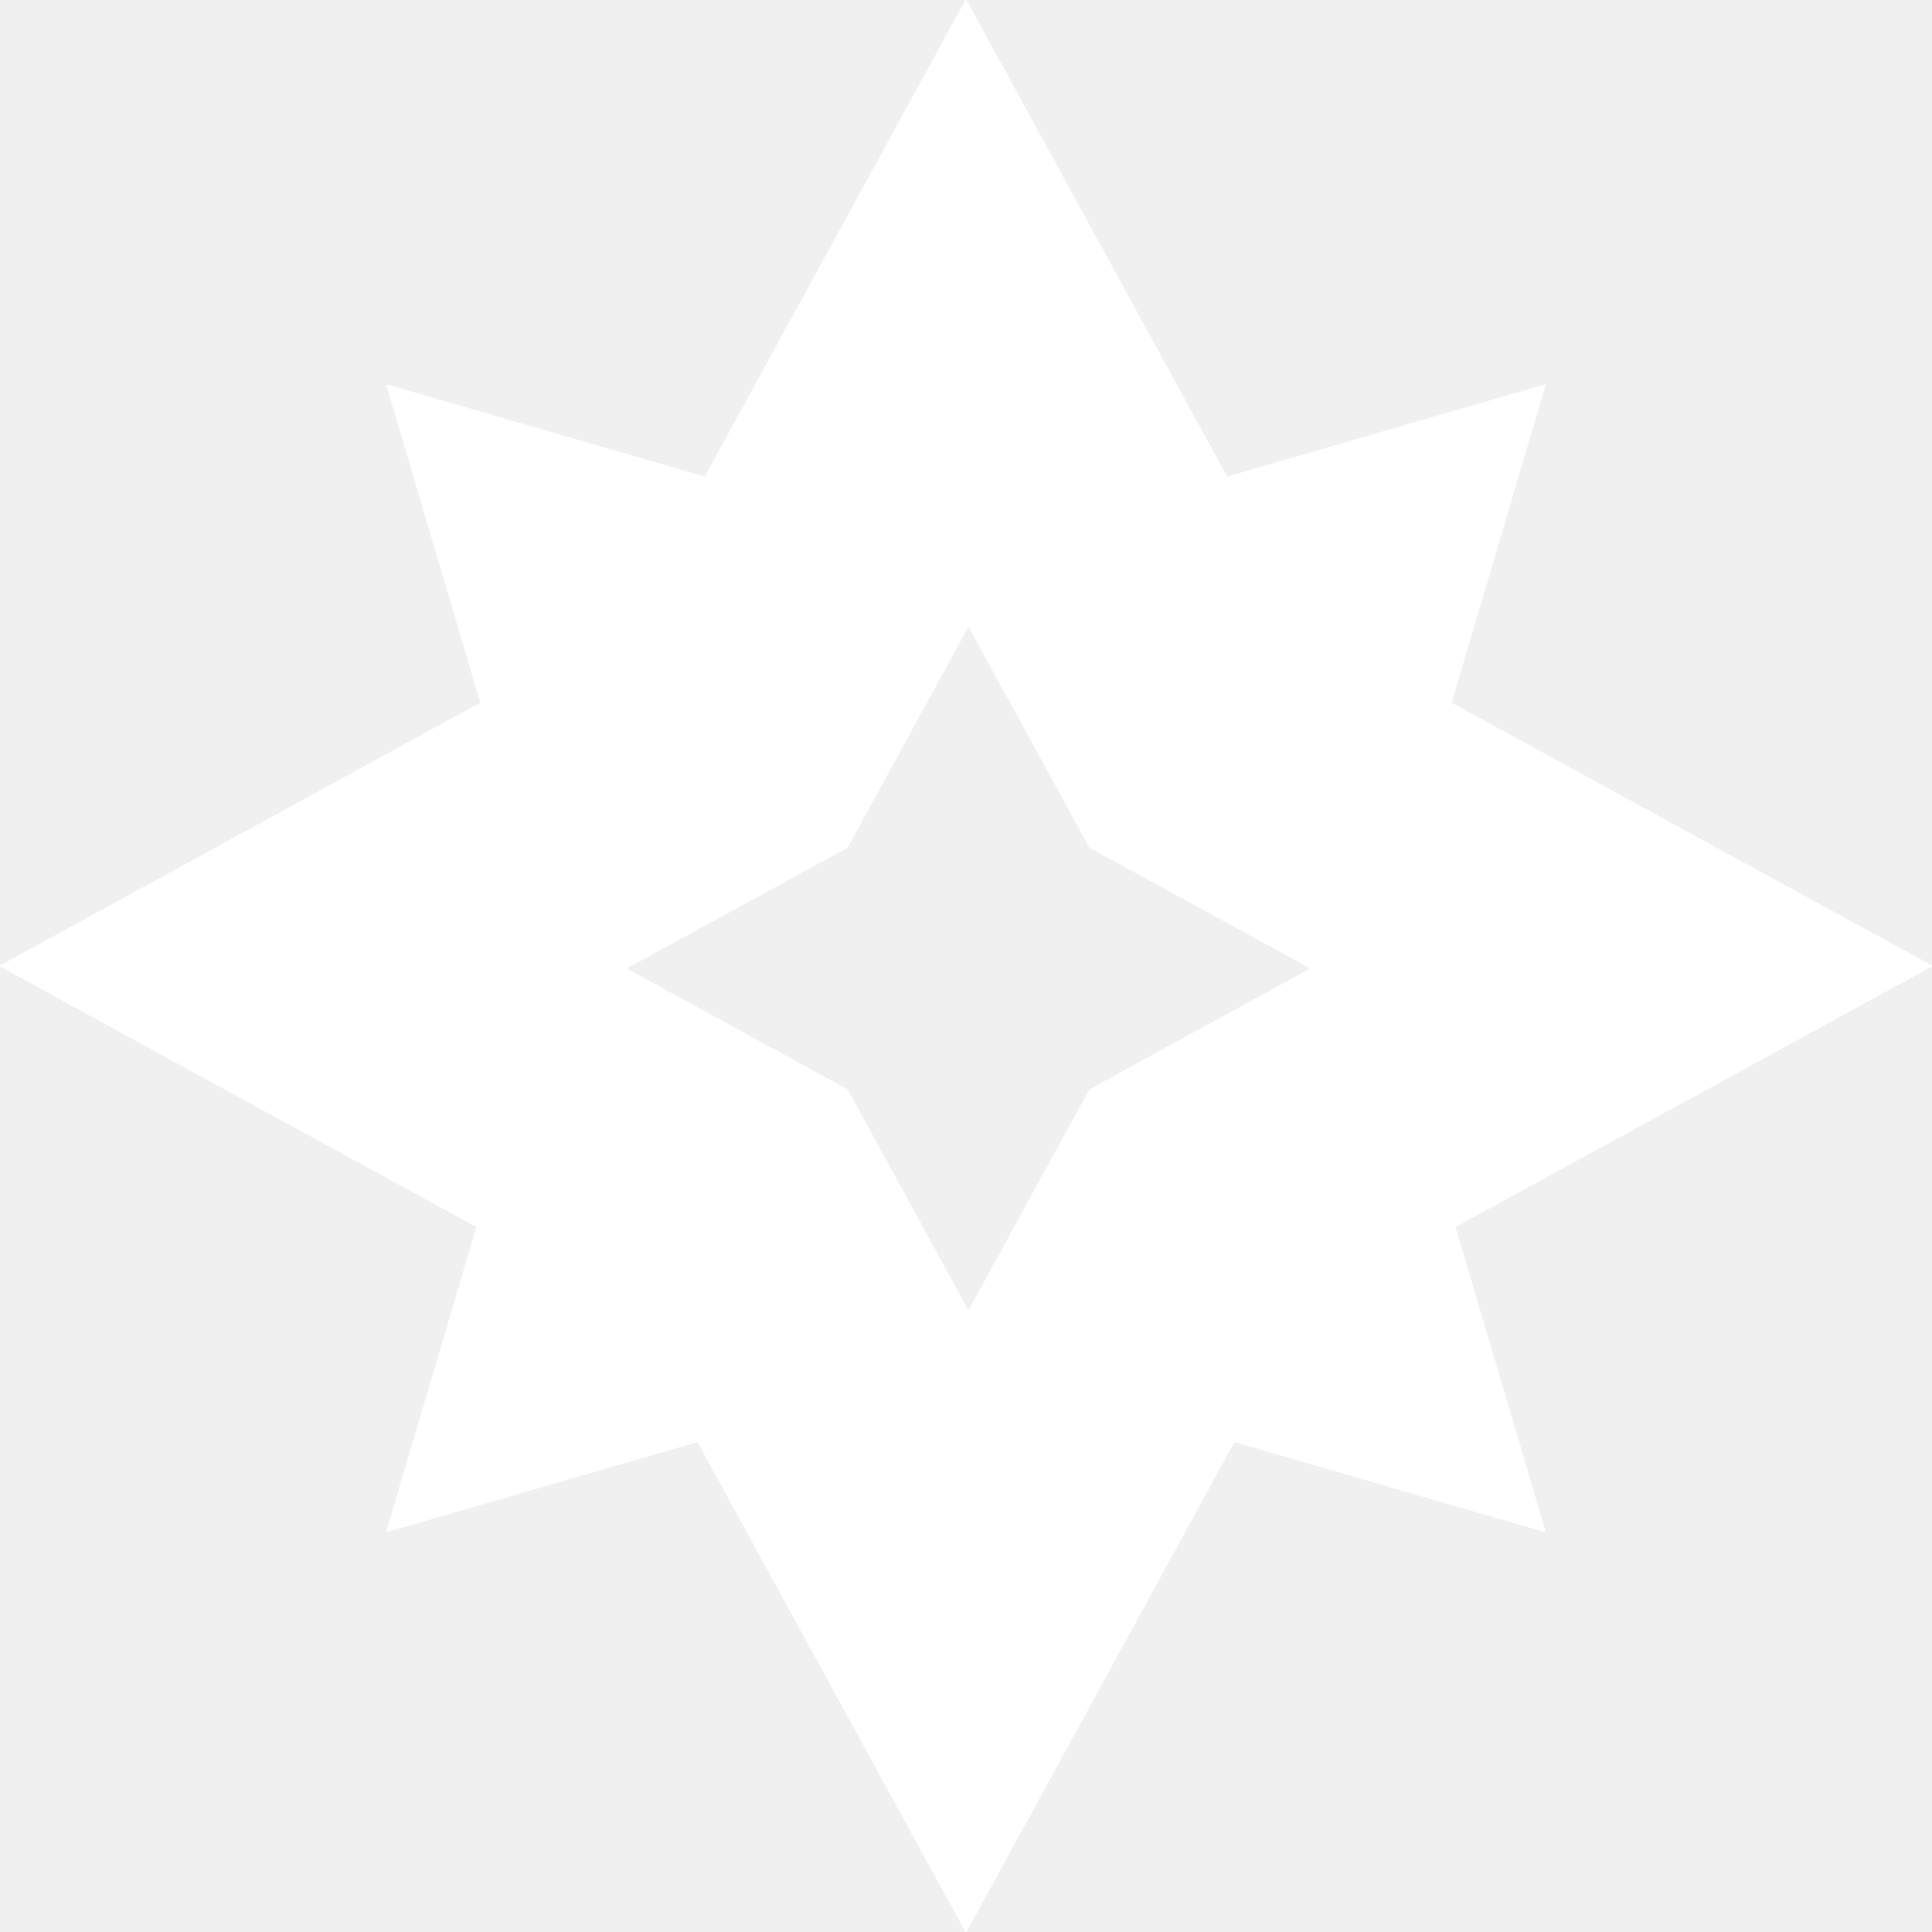
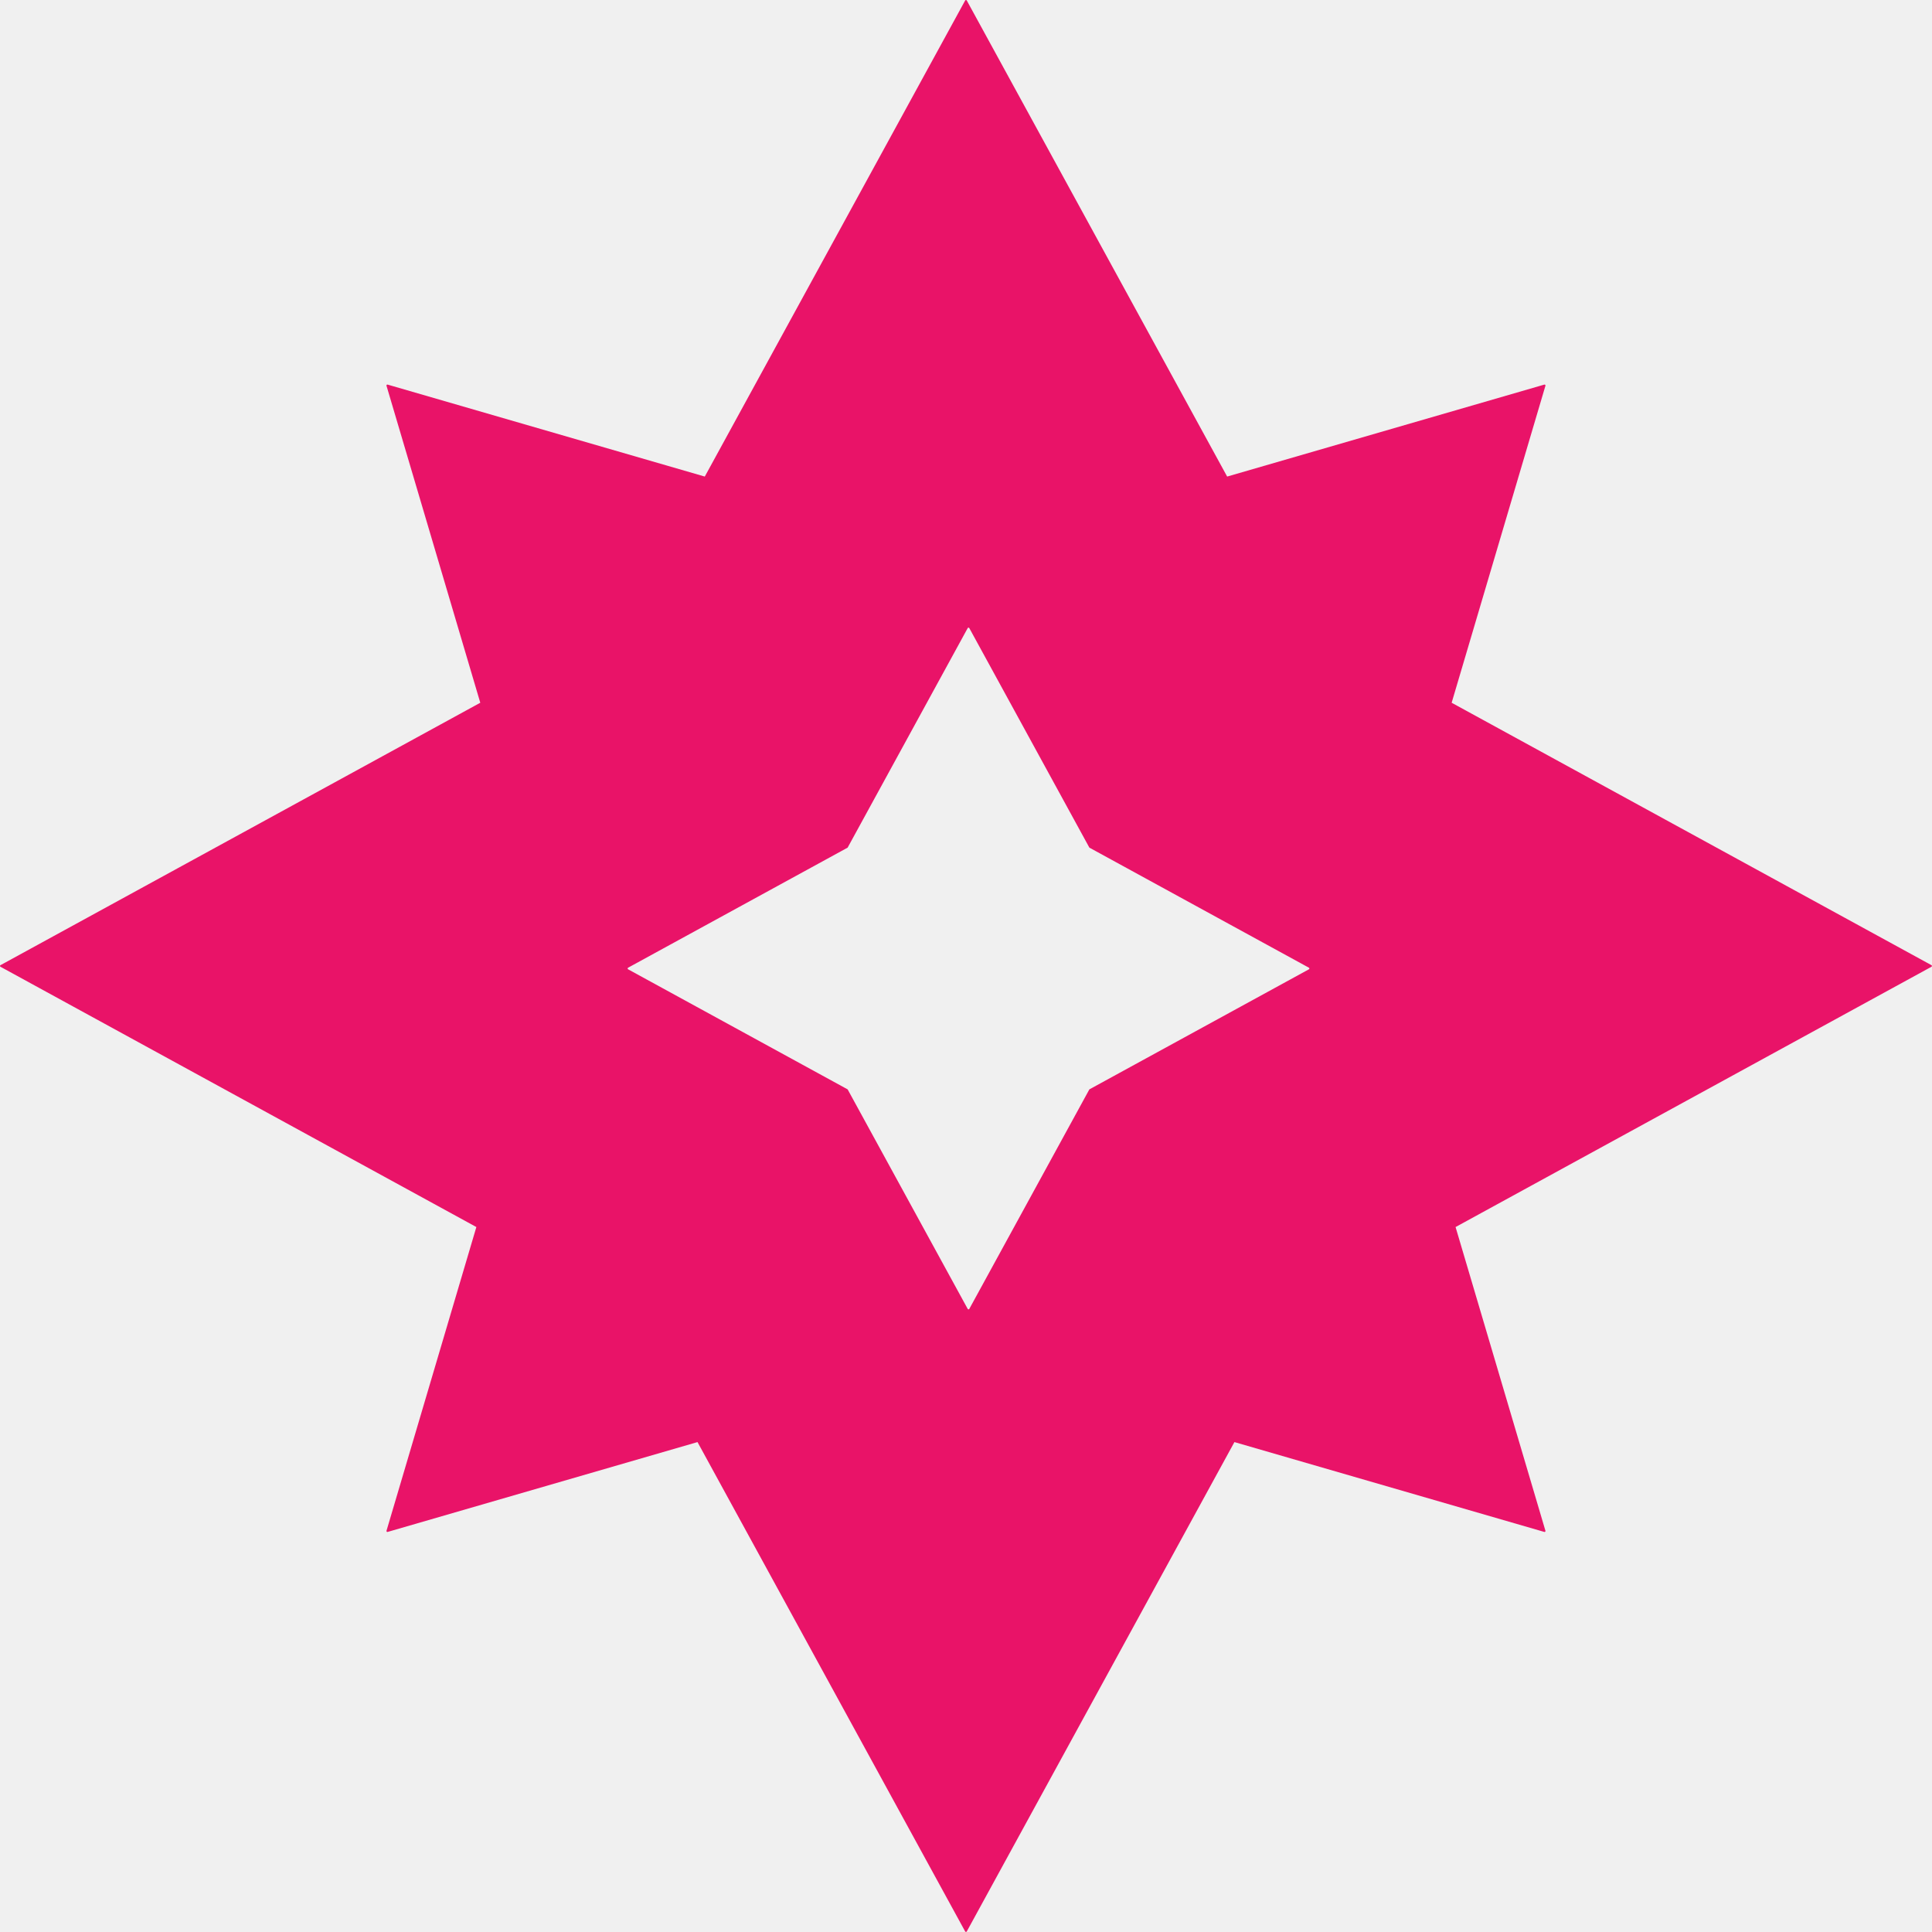
<svg xmlns="http://www.w3.org/2000/svg" width="512" height="512" viewBox="0 0 512 512" fill="none">
-   <path fill-rule="evenodd" clip-rule="evenodd" d="M102.726 405.978L184.848 382.166L255.778 511.857C255.871 512.025 256.112 512.025 256.204 511.857L327.134 382.166L409.257 405.978C409.441 406.031 409.612 405.86 409.557 405.676L385.741 325.179L511.856 256.204C512.025 256.112 512.025 255.871 511.857 255.779L384.702 186.235L409.557 102.225C409.612 102.041 409.441 101.87 409.257 101.923L325.208 126.294L256.204 0.126C256.112 -0.042 255.871 -0.042 255.779 0.126L186.775 126.294L102.726 101.923C102.542 101.87 102.371 102.041 102.426 102.225L127.281 186.235L0.126 255.779C-0.042 255.871 -0.042 256.112 0.126 256.204L126.241 325.179L102.426 405.676C102.371 405.86 102.542 406.031 102.726 405.978ZM166.452 256.876L224.631 288.695L256.45 346.873C256.542 347.042 256.784 347.042 256.876 346.873L288.695 288.695L346.873 256.876C347.041 256.784 347.041 256.542 346.873 256.45L288.695 224.631L256.876 166.453C256.784 166.284 256.542 166.284 256.45 166.453L224.631 224.631L166.452 256.45C166.284 256.542 166.284 256.784 166.452 256.876Z" fill="white" />
+   <path fill-rule="evenodd" clip-rule="evenodd" d="M102.726 405.978L184.848 382.166L255.778 511.857C255.871 512.025 256.112 512.025 256.204 511.857L327.134 382.166L409.257 405.978C409.441 406.031 409.612 405.86 409.557 405.676L385.741 325.179L511.856 256.204C512.025 256.112 512.025 255.871 511.857 255.779L384.702 186.235L409.557 102.225C409.612 102.041 409.441 101.87 409.257 101.923L325.208 126.294L256.204 0.126C256.112 -0.042 255.871 -0.042 255.779 0.126L186.775 126.294L102.726 101.923C102.542 101.87 102.371 102.041 102.426 102.225L127.281 186.235L0.126 255.779C-0.042 255.871 -0.042 256.112 0.126 256.204L126.241 325.179L102.426 405.676C102.371 405.86 102.542 406.031 102.726 405.978ZM166.452 256.876L224.631 288.695L256.45 346.873C256.542 347.042 256.784 347.042 256.876 346.873L288.695 288.695L346.873 256.876C347.041 256.784 347.041 256.542 346.873 256.45L288.695 224.631L256.876 166.453C256.784 166.284 256.542 166.284 256.45 166.453L224.631 224.631L166.452 256.45C166.284 256.542 166.284 256.784 166.452 256.876Z" fill="#e91368" />
</svg>
